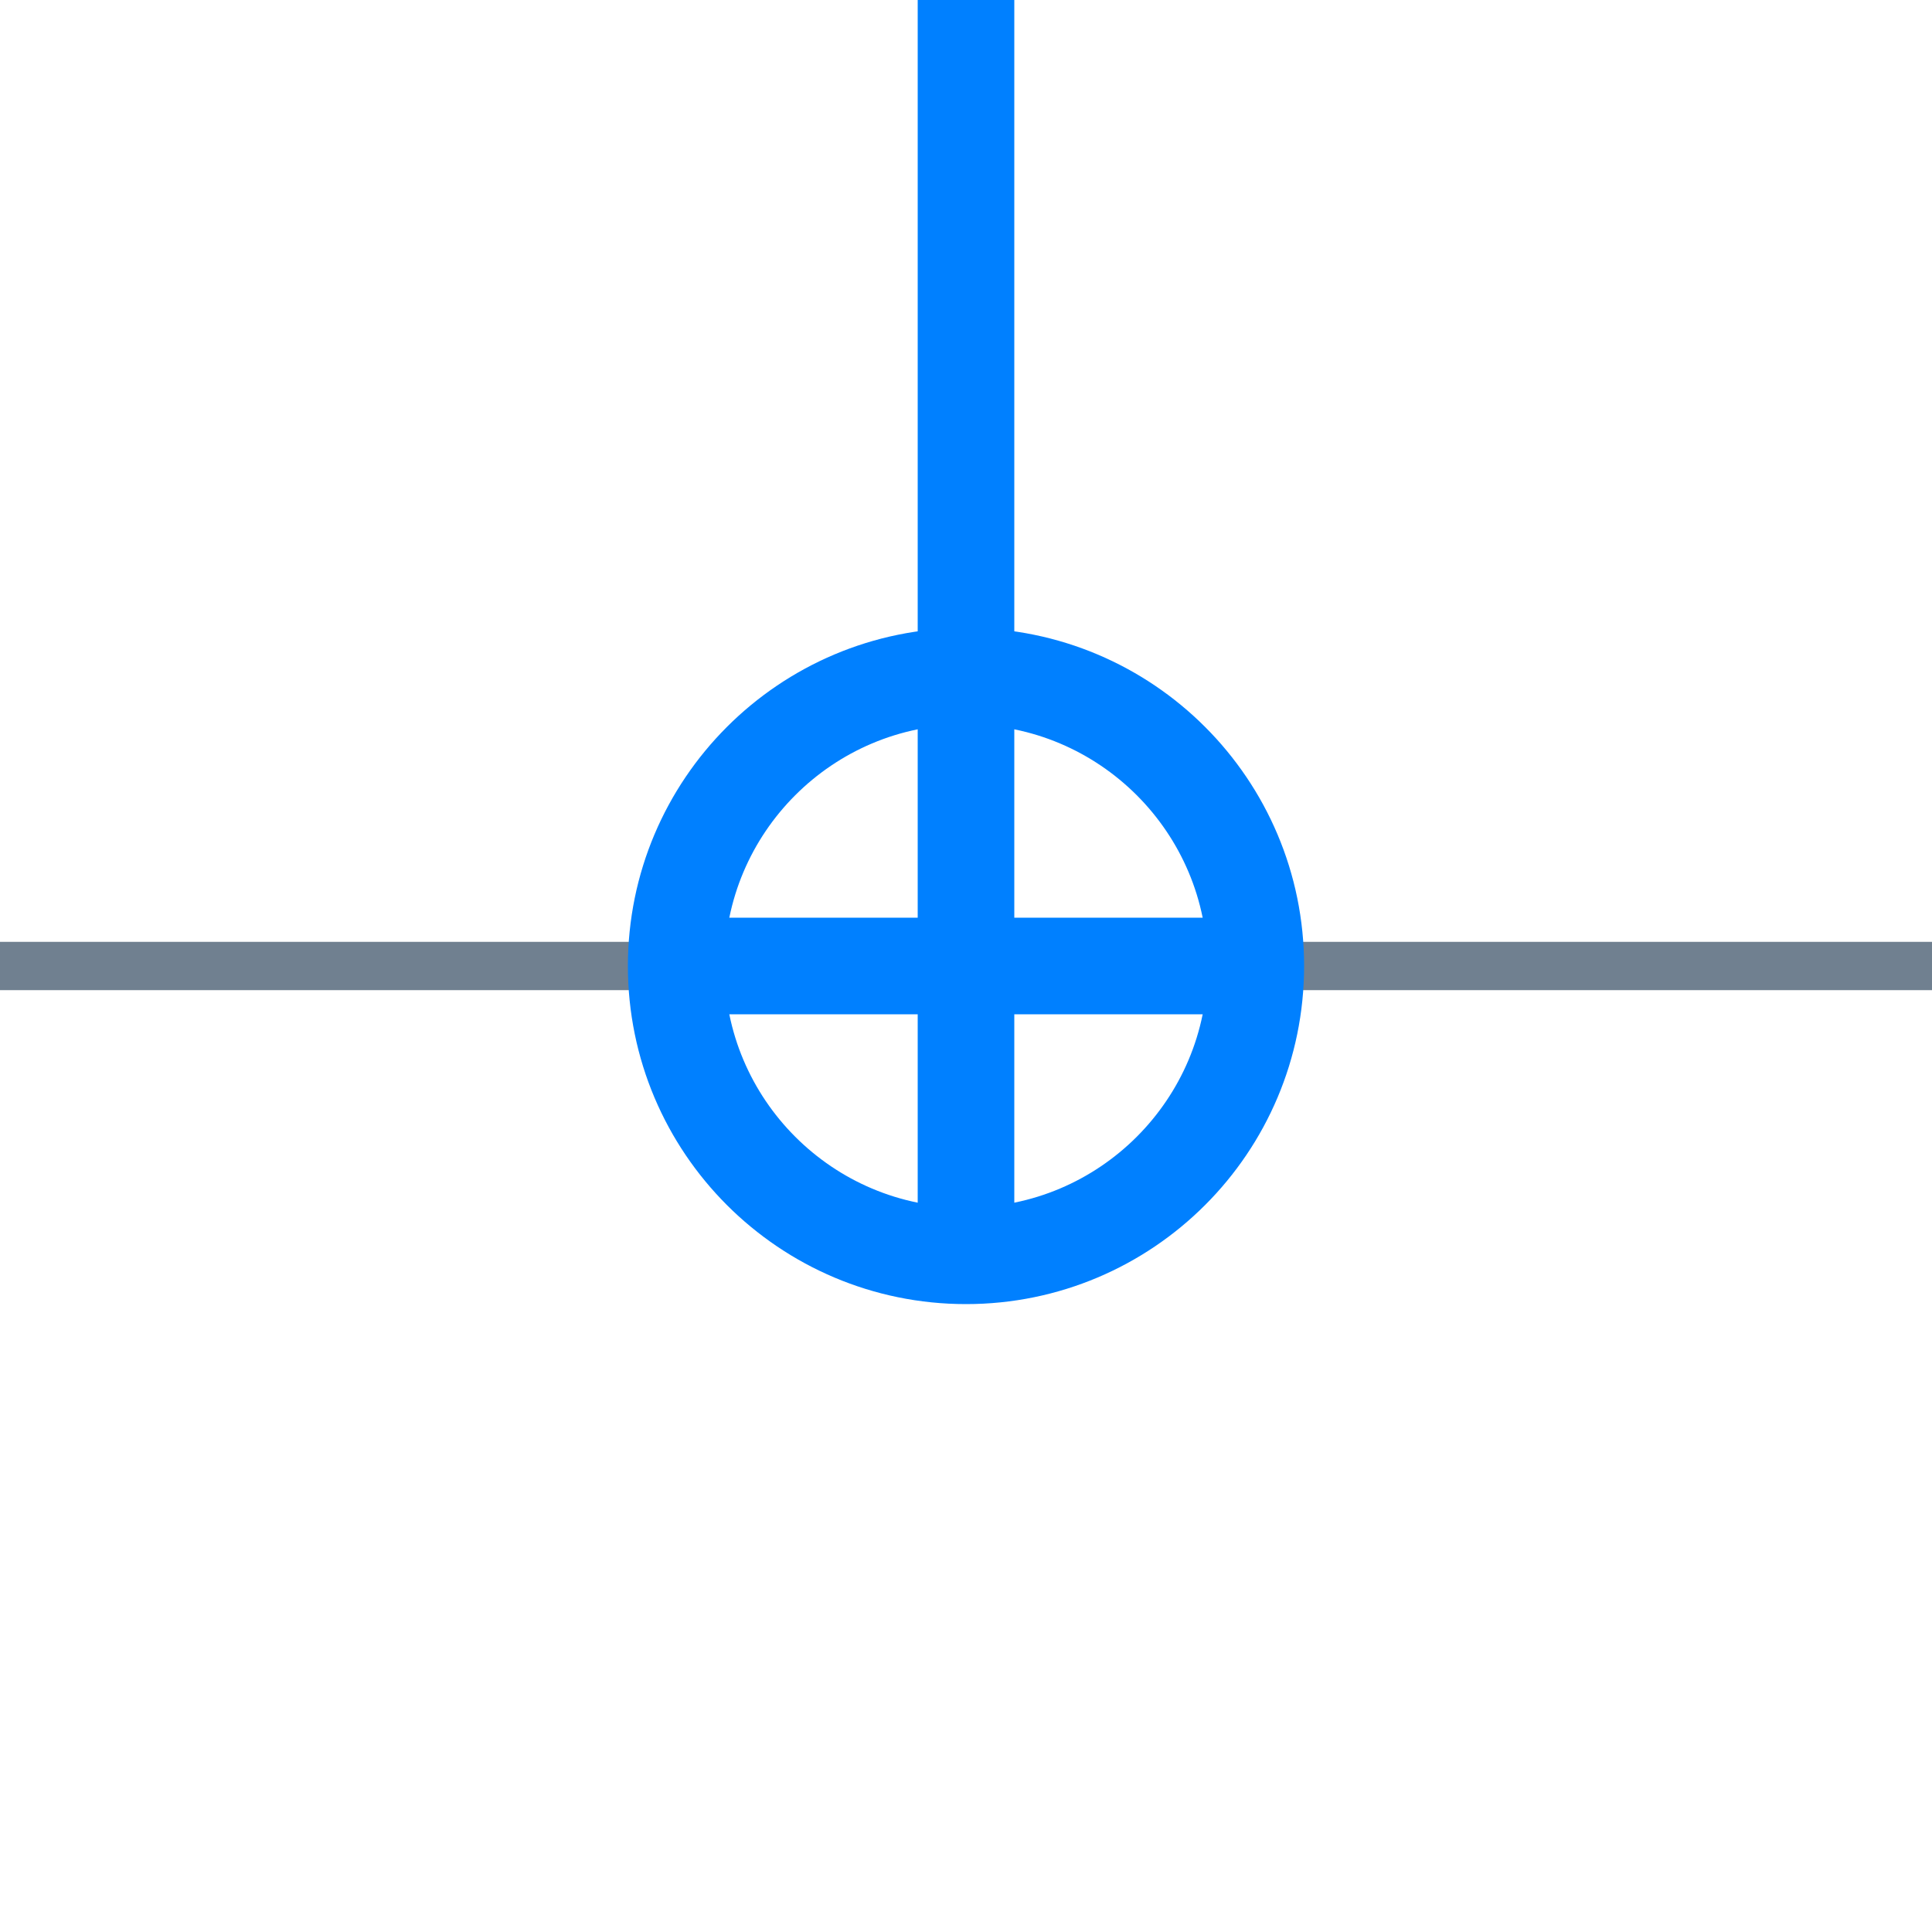
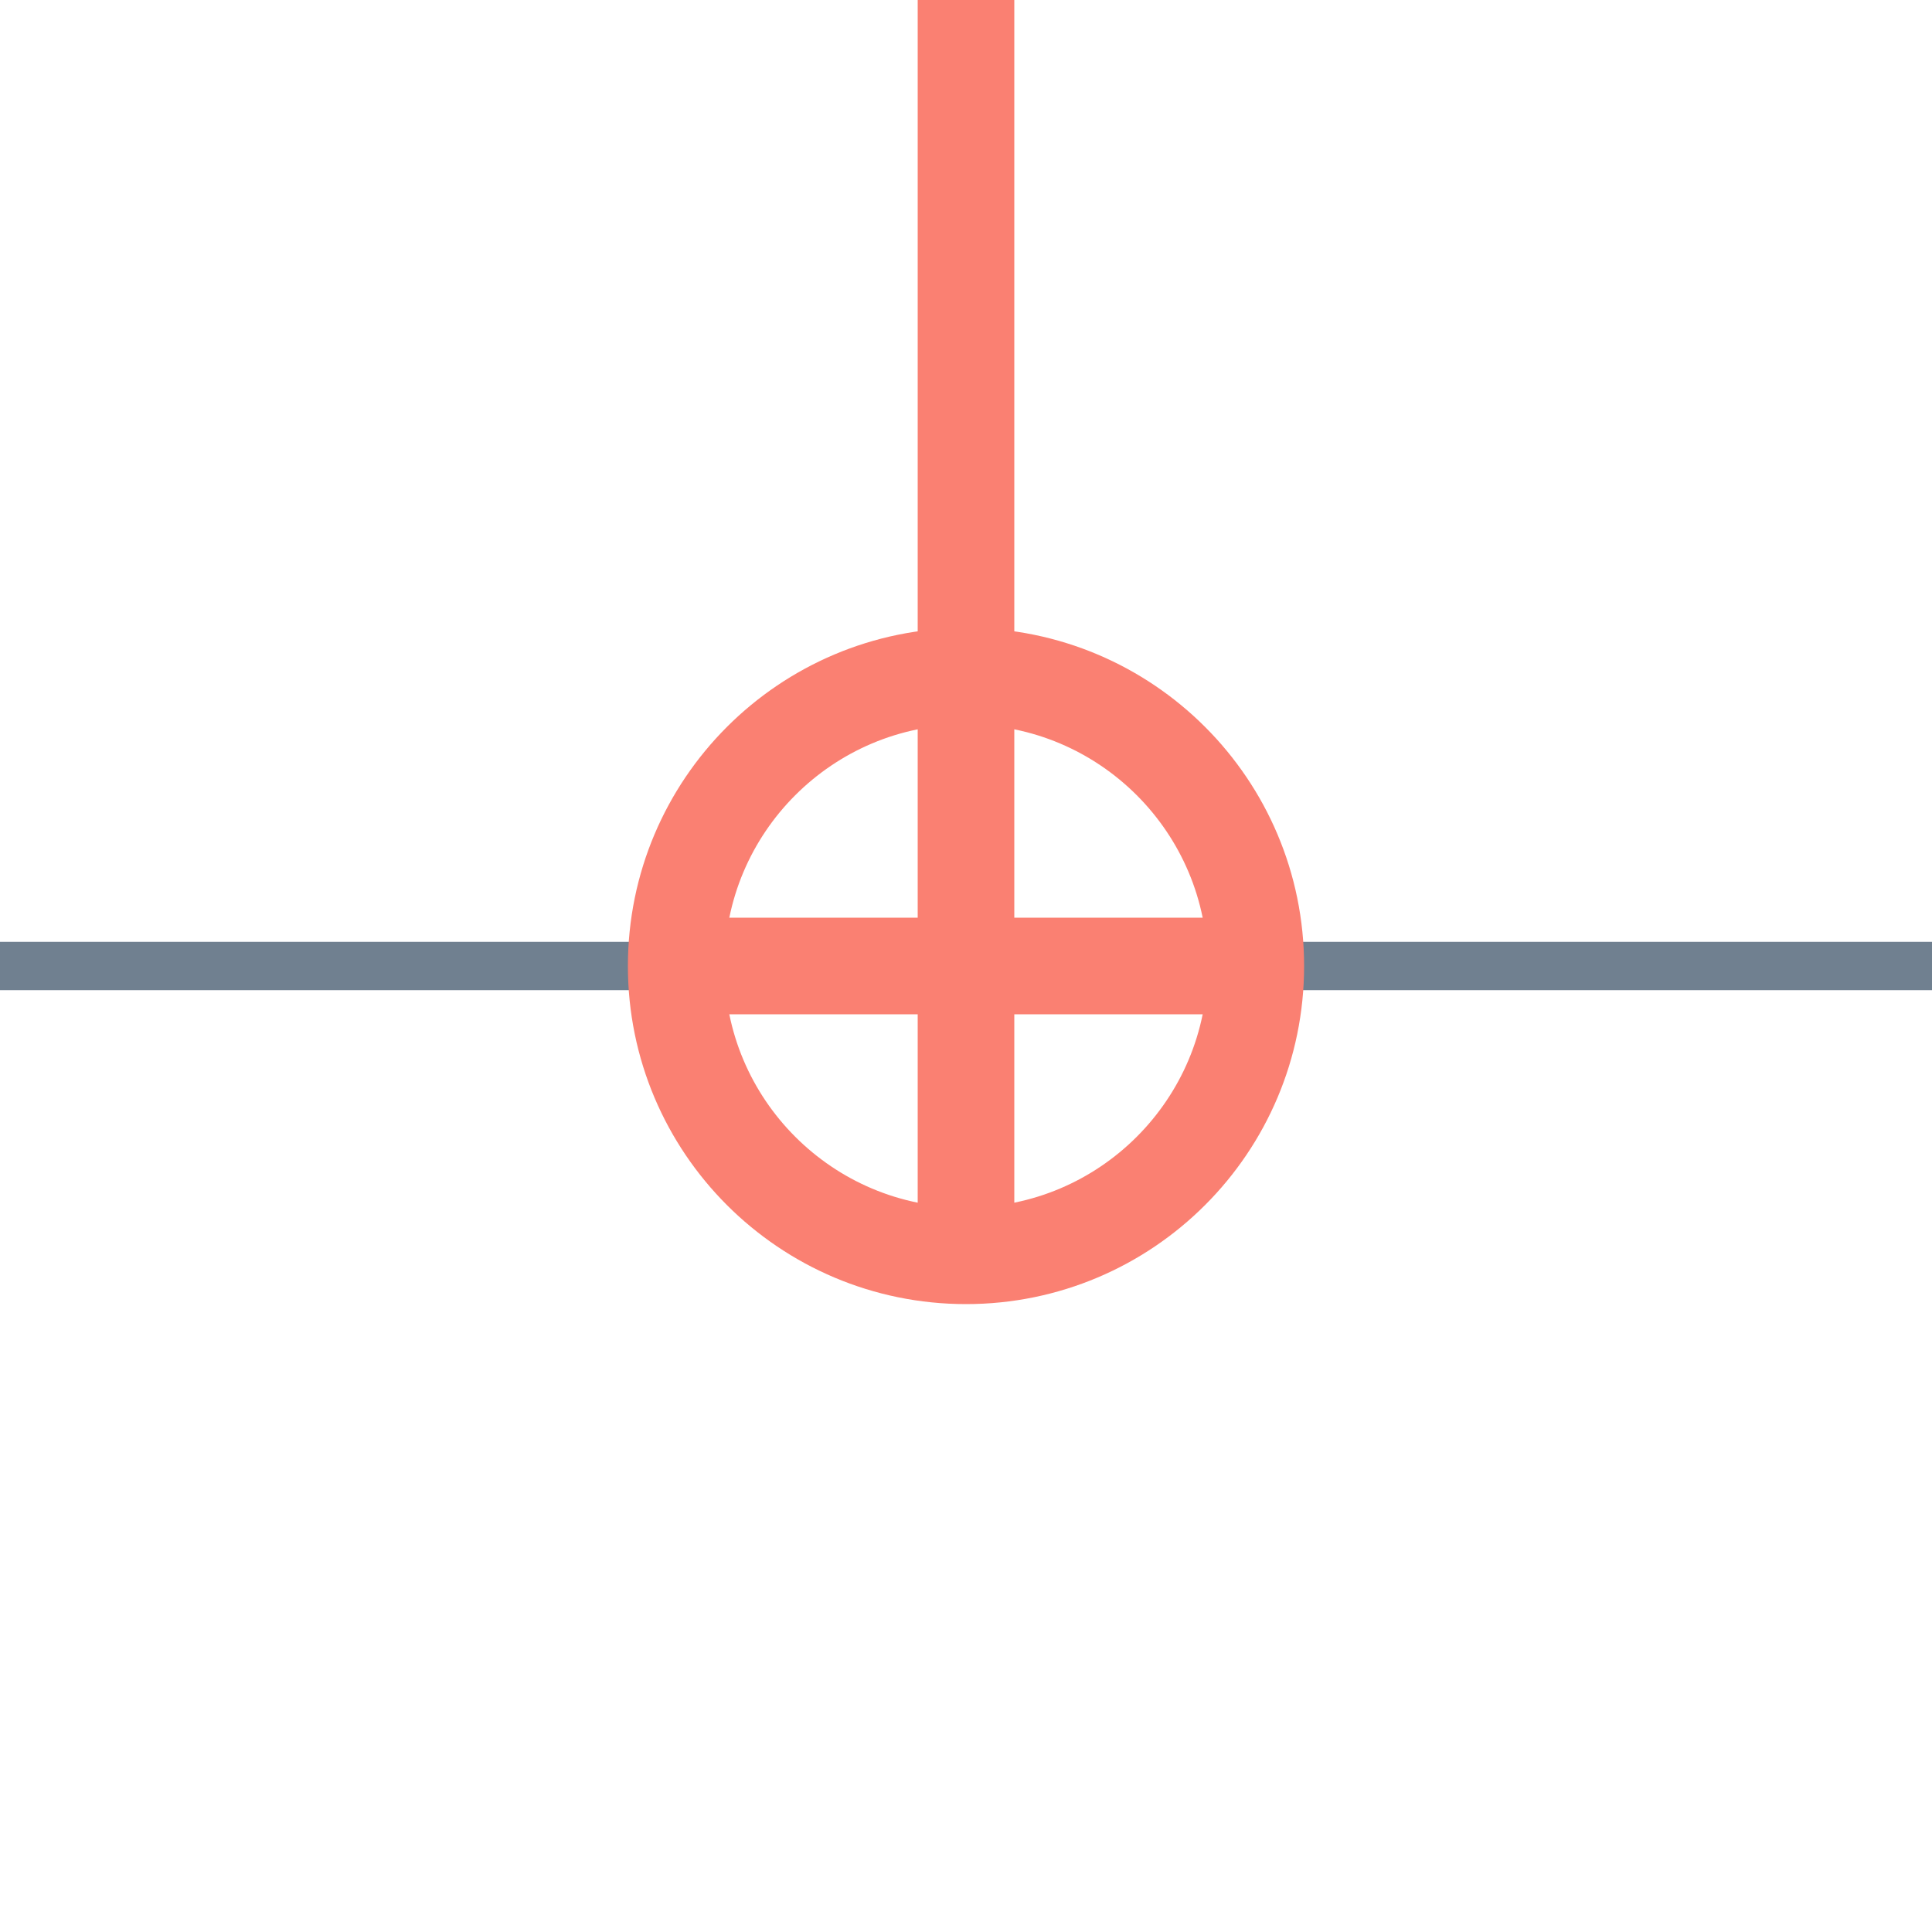
<svg xmlns="http://www.w3.org/2000/svg" width="40" height="40">
  <g>
    <line x1="26" y1="20" x2="40" y2="20" style="stroke:slategray;stroke-width:1" />
    <line x1="0" y1="20" x2="14" y2="20" style="stroke:slategray;stroke-width:1" />
-     <circle cx="20" cy="20" r="6" style="stroke:#0080FF;stroke-width:2;" fill="transparent" />
-     <line x1="14" y1="20" x2="26" y2="20" style="stroke:#0080FF;stroke-width:2;" />
-     <line x1="20" y1="14" x2="20" y2="26" style="stroke:#0080FF;stroke-width:2;" />
-     <line x1="20" y1="14" x2="20" y2="0" style="stroke:#0080FF;stroke-width:2; " />
+     <circle cx="20" cy="20" r="6" style="stroke:salmon;stroke-width:2;" fill="transparent" />
+     <line x1="14" y1="20" x2="26" y2="20" style="stroke:salmon;stroke-width:2;" />
+     <line x1="20" y1="14" x2="20" y2="26" style="stroke:salmon;stroke-width:2;" />
+     <line x1="20" y1="14" x2="20" y2="0" style="stroke:salmon;stroke-width:2; " />
  </g>
</svg>
